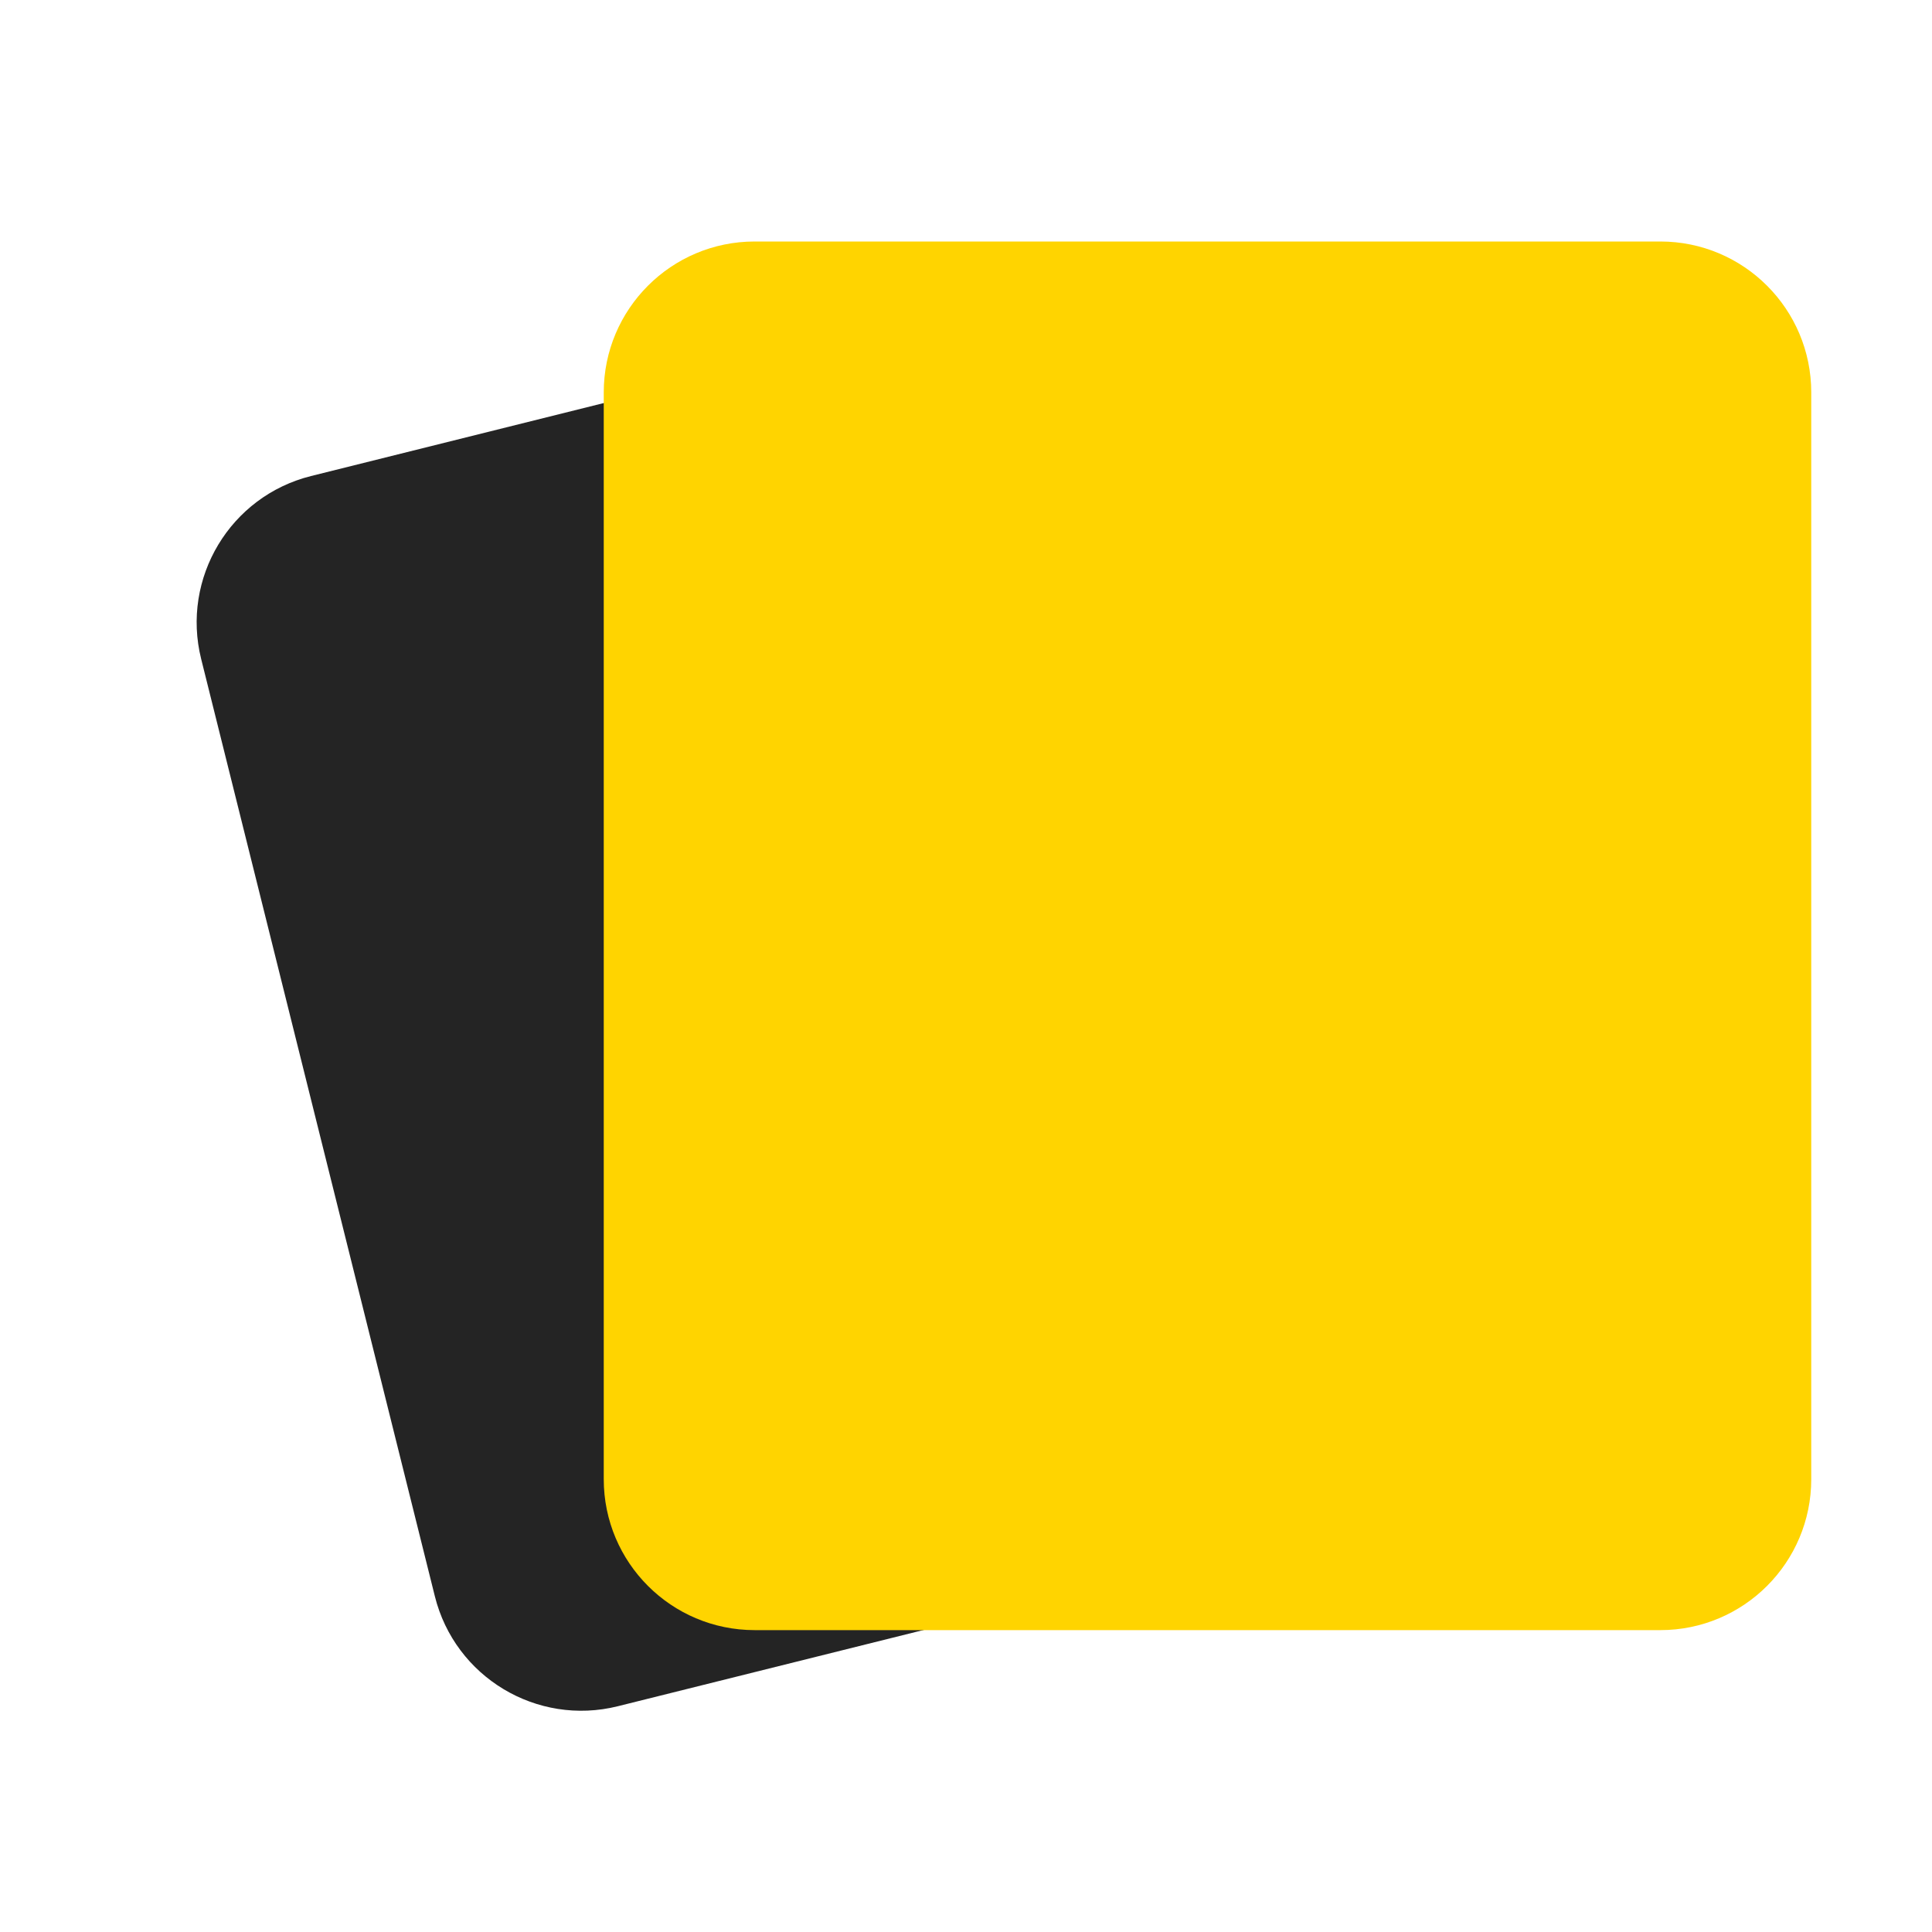
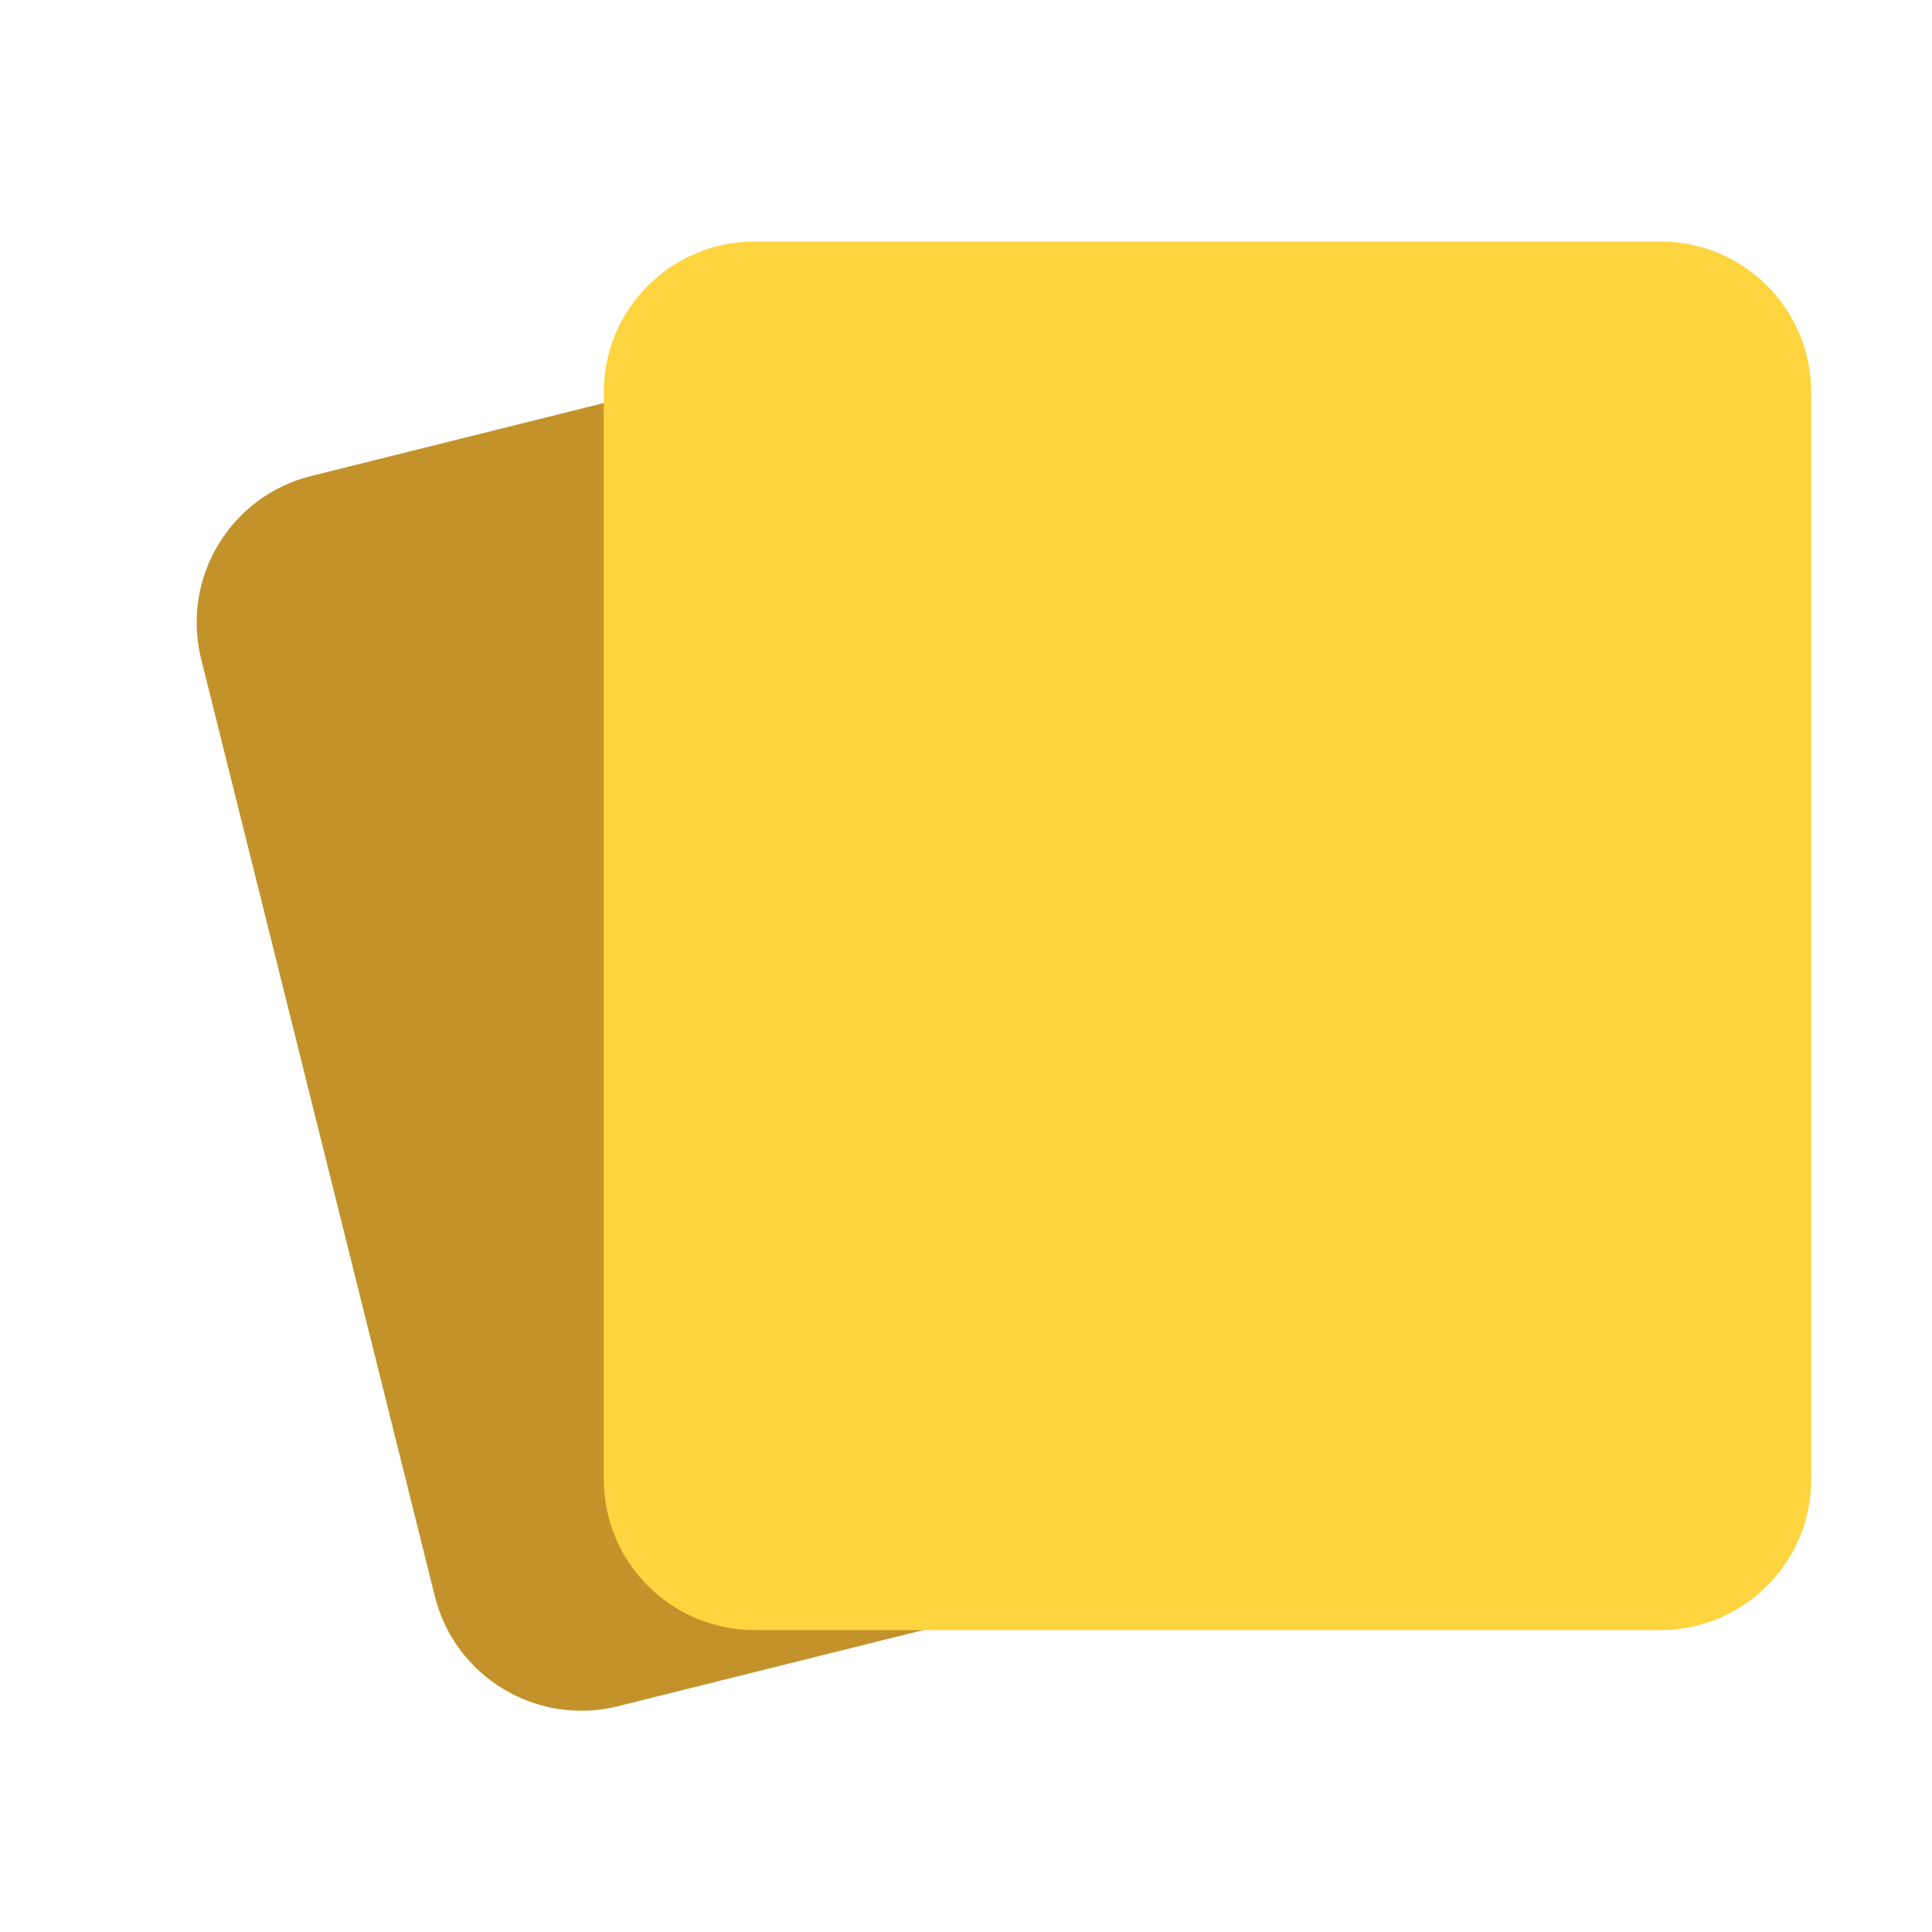
<svg xmlns="http://www.w3.org/2000/svg" viewBox="0 0 32 32">
-   <rect x="5" y="6" width="18" height="21" rx="2.5" fill="#242424" transform="rotate(-14 14 16.5)" />
-   <rect x="10" y="4" width="20" height="23" rx="2.5" fill="#FFD400" />
+   <rect x="5" y="6" width="18" height="21" rx="2.5" fill="#C4922A" transform="rotate(-14 14 16.5)" />
+   <rect x="10" y="4" width="20" height="23" rx="2.5" fill="#FED43F" />
</svg>
